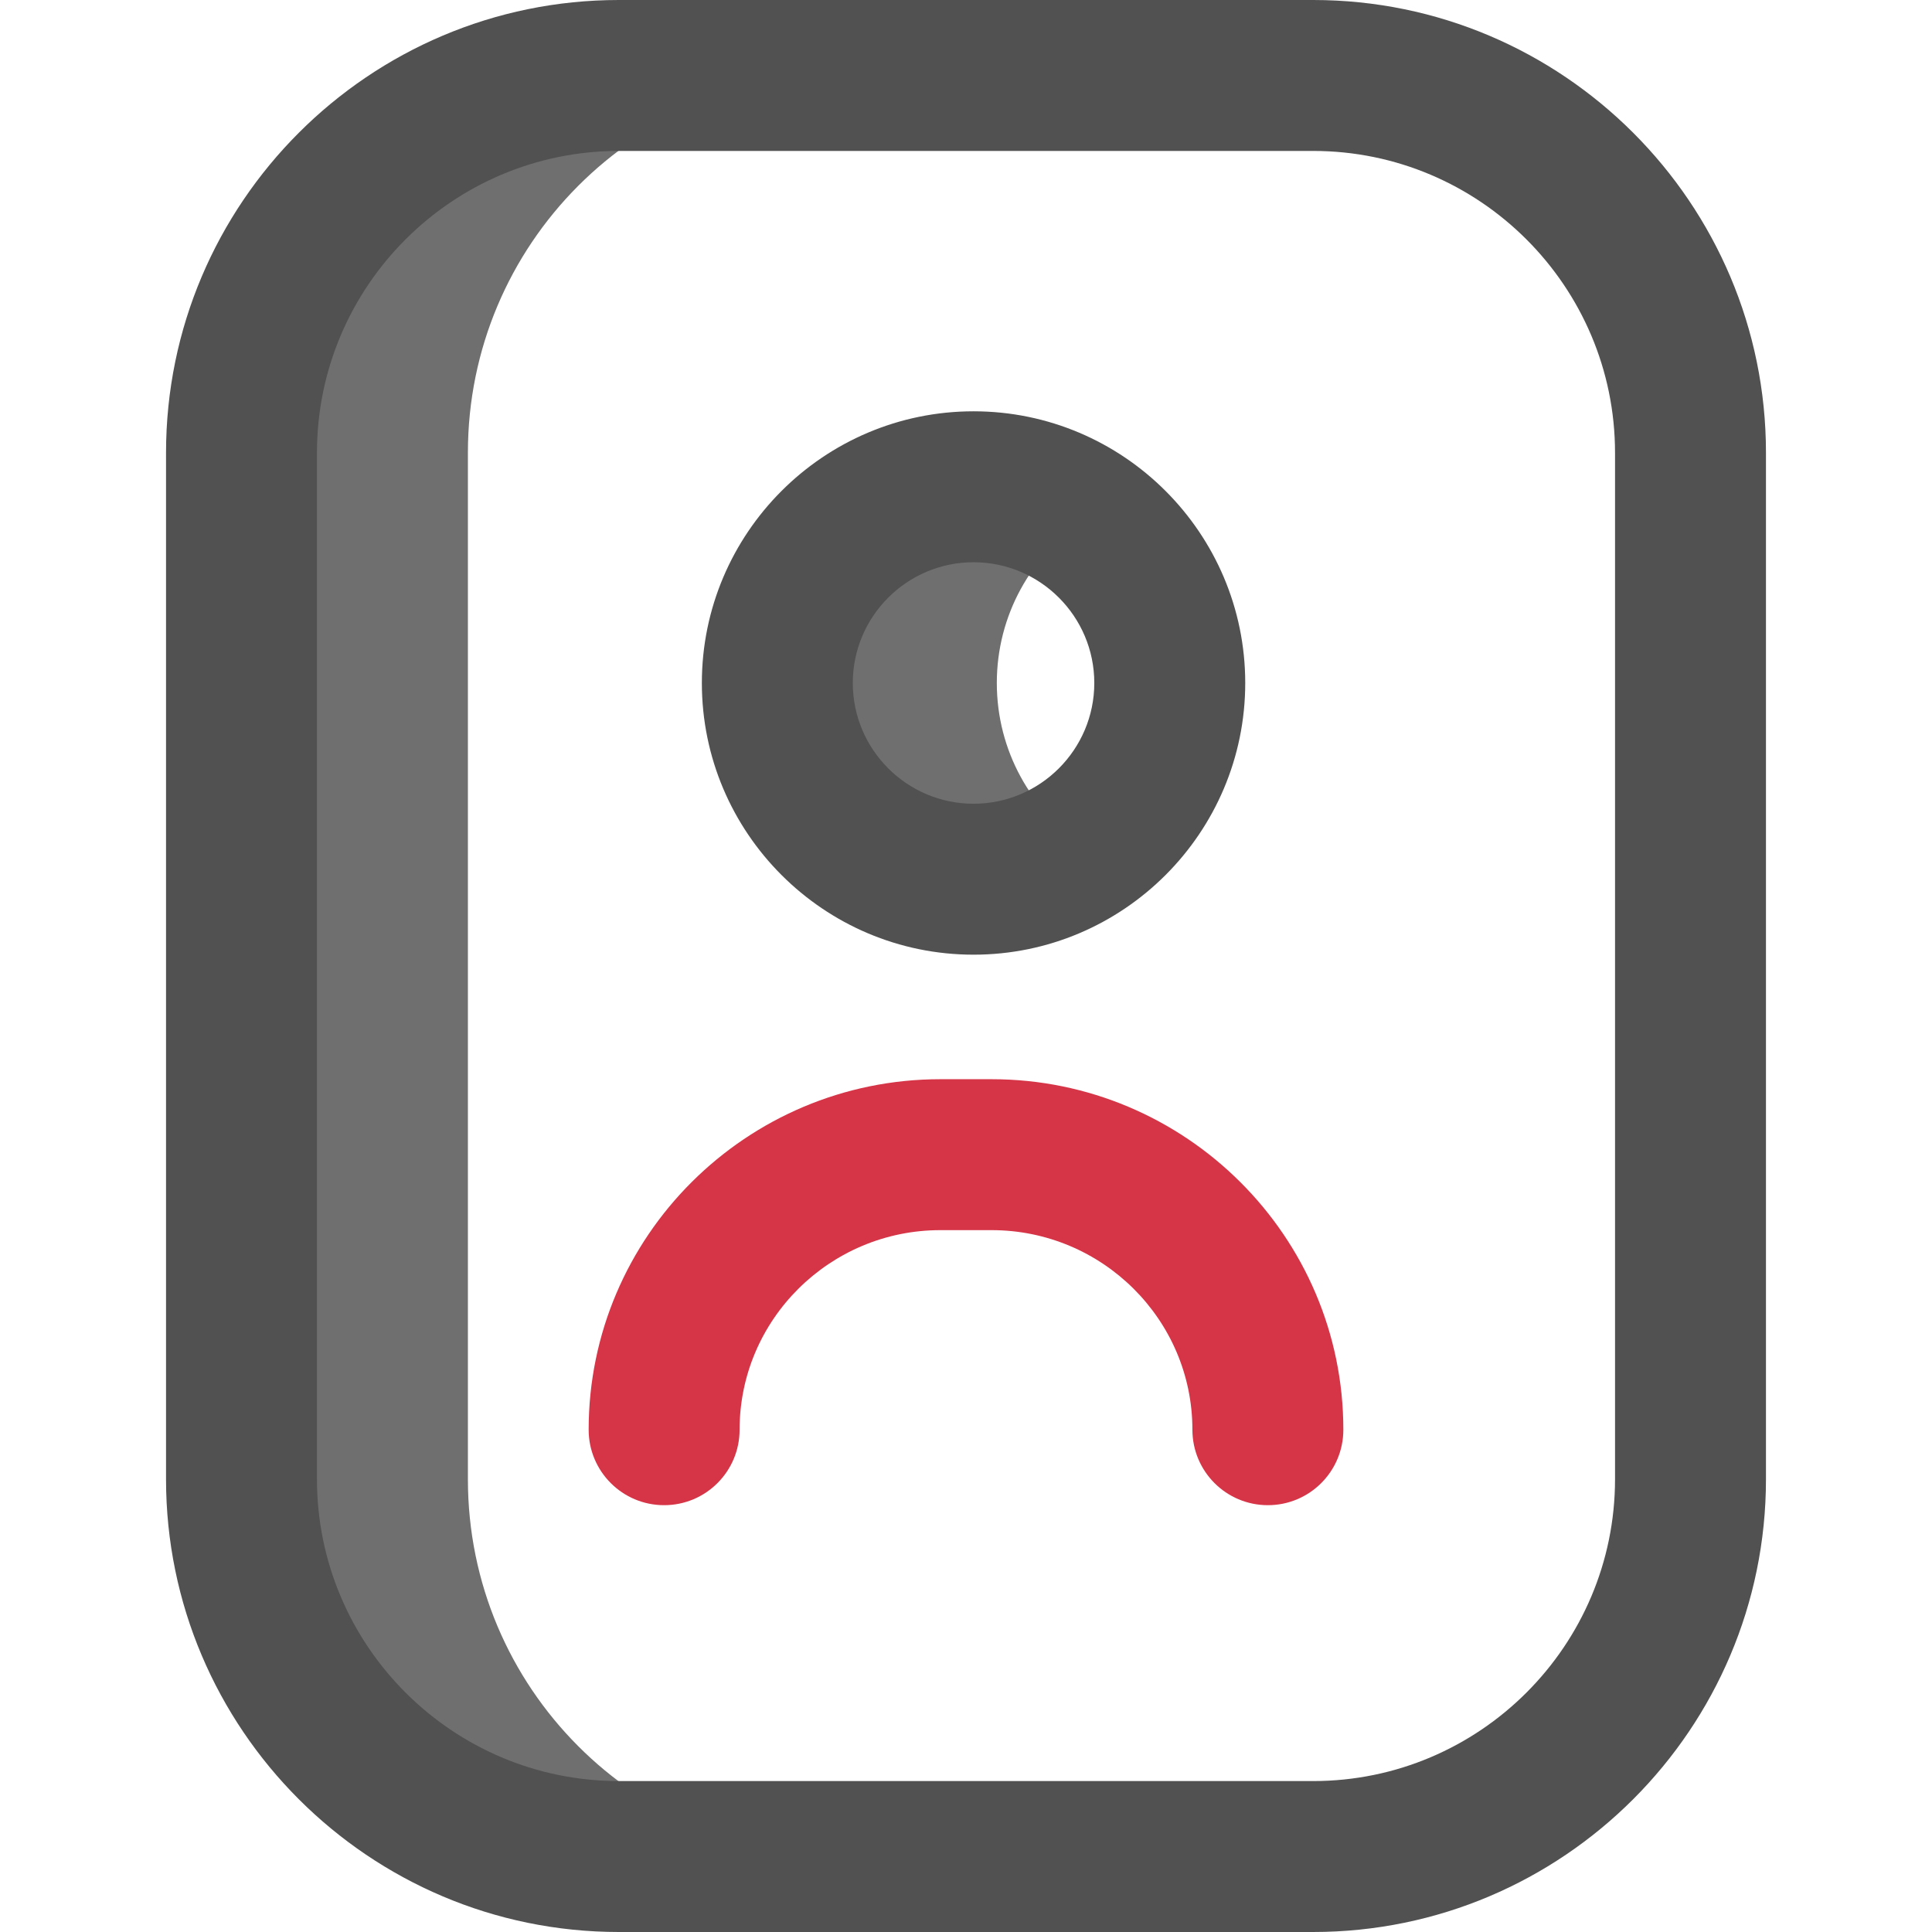
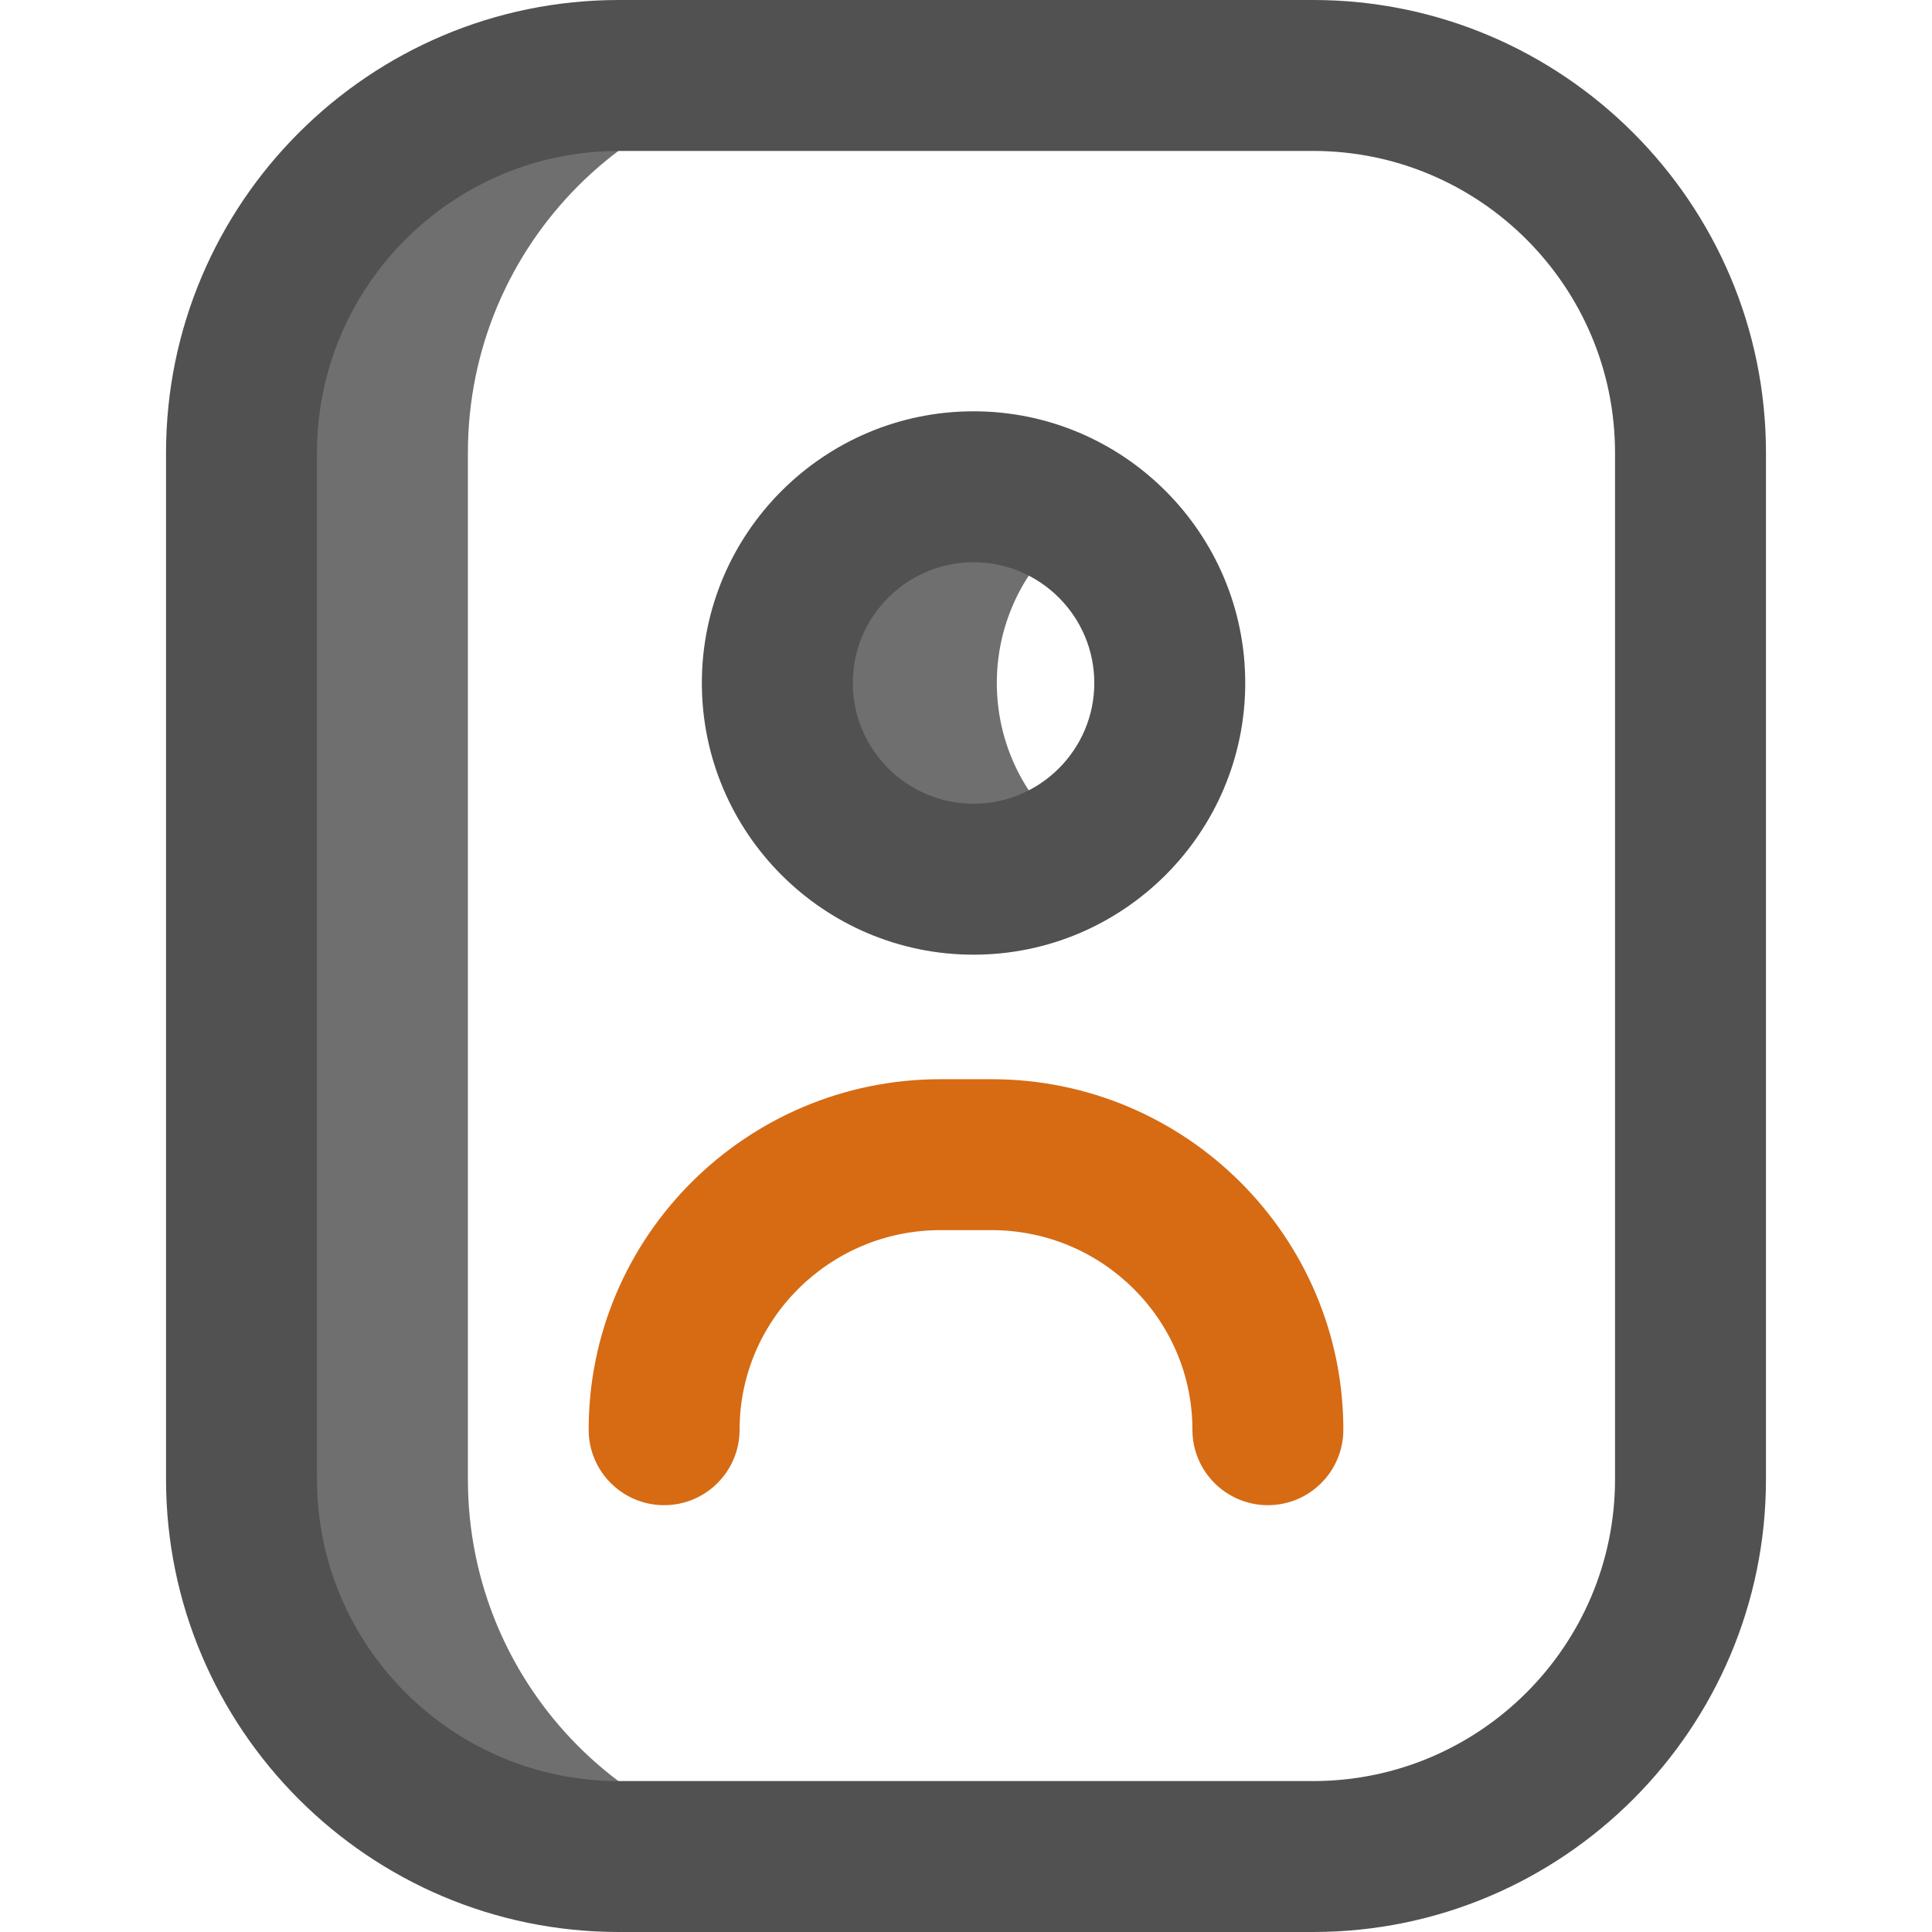
- <svg xmlns="http://www.w3.org/2000/svg" id="Layer_1" enable-background="new 0 0 512 512" height="512" viewBox="0 0 512 512" width="512">
-   <g>
-     <path d="m223.716 492h-60.716c-55.229 0-100-44.772-100-100v-272c0-55.229 44.771-100 100-100h60.716c-55.072 0-99.716 44.753-99.716 99.959v272.083c0 55.205 44.644 99.958 99.716 99.958zm40.451-311c0-17.981 9.127-33.828 23-43.167-8.285-5.577-18.262-8.833-29-8.833-28.719 0-52 23.281-52 52s23.281 52 52 52c10.738 0 20.715-3.257 29-8.833-13.873-9.339-23-25.186-23-43.167z" fill="#6f6f6f" />
-     <path d="m348 512h-184c-66.168 0-120-53.832-120-120v-272c0-66.168 53.832-120 120-120h184c66.168 0 120 53.832 120 120v272c0 66.168-53.832 120-120 120zm-184-472c-44.112 0-80 35.888-80 80v272c0 44.112 35.888 80 80 80h184c44.112 0 80-35.888 80-80v-272c0-44.112-35.888-80-80-80zm94 213c-39.701 0-72-32.299-72-72s32.299-72 72-72 72 32.299 72 72-32.299 72-72 72zm0-104c-17.645 0-32 14.355-32 32s14.355 32 32 32 32-14.355 32-32-14.355-32-32-32z" fill="#515151" />
-     <path d="m336 398.889c-11.046 0-20-8.954-20-20 0-29.163-23.875-52.889-53.22-52.889h-13.56c-29.346 0-53.22 23.726-53.22 52.889 0 11.046-8.954 20-20 20s-20-8.954-20-20c0-51.219 41.818-92.889 93.22-92.889h13.56c51.402 0 93.22 41.67 93.22 92.889 0 11.046-8.954 20-20 20z" fill="#D63447" />
-   </g>
+ <svg xmlns="http://www.w3.org/2000/svg" width="512" height="512" viewBox="0 0 512 512" fill="none">
+   <path d="M223.716 492H163C107.771 492 63 447.228 63 392V120C63 64.771 107.771 20 163 20H223.716C168.644 20 124 64.753 124 119.959V392.042C124 447.247 168.644 492 223.716 492ZM264.167 181C264.167 163.019 273.294 147.172 287.167 137.833C278.882 132.256 268.905 129 258.167 129C229.448 129 206.167 152.281 206.167 181C206.167 209.719 229.448 233 258.167 233C268.905 233 278.882 229.743 287.167 224.167C273.294 214.828 264.167 198.981 264.167 181Z" fill="#6F6F6F" />
+   <path d="M348 512H164C97.832 512 44 458.168 44 392V120C44 53.832 97.832 0 164 0H348C414.168 0 468 53.832 468 120V392C468 458.168 414.168 512 348 512ZM164 40C119.888 40 84 75.888 84 120V392C84 436.112 119.888 472 164 472H348C392.112 472 428 436.112 428 392V120C428 75.888 392.112 40 348 40H164ZM258 253C218.299 253 186 220.701 186 181C186 141.299 218.299 109 258 109C297.701 109 330 141.299 330 181C330 220.701 297.701 253 258 253ZM258 149C240.355 149 226 163.355 226 181C226 198.645 240.355 213 258 213C275.645 213 290 198.645 290 181C290 163.355 275.645 149 258 149Z" fill="#515151" />
+   <path d="M336 398.889C324.954 398.889 316 389.935 316 378.889C316 349.726 292.125 326 262.78 326H249.22C219.874 326 196 349.726 196 378.889C196 389.935 187.046 398.889 176 398.889C164.954 398.889 156 389.935 156 378.889C156 327.67 197.818 286 249.22 286H262.78C314.182 286 356 327.67 356 378.889C356 389.935 347.046 398.889 336 398.889Z" fill="#D66B14" />
</svg>
